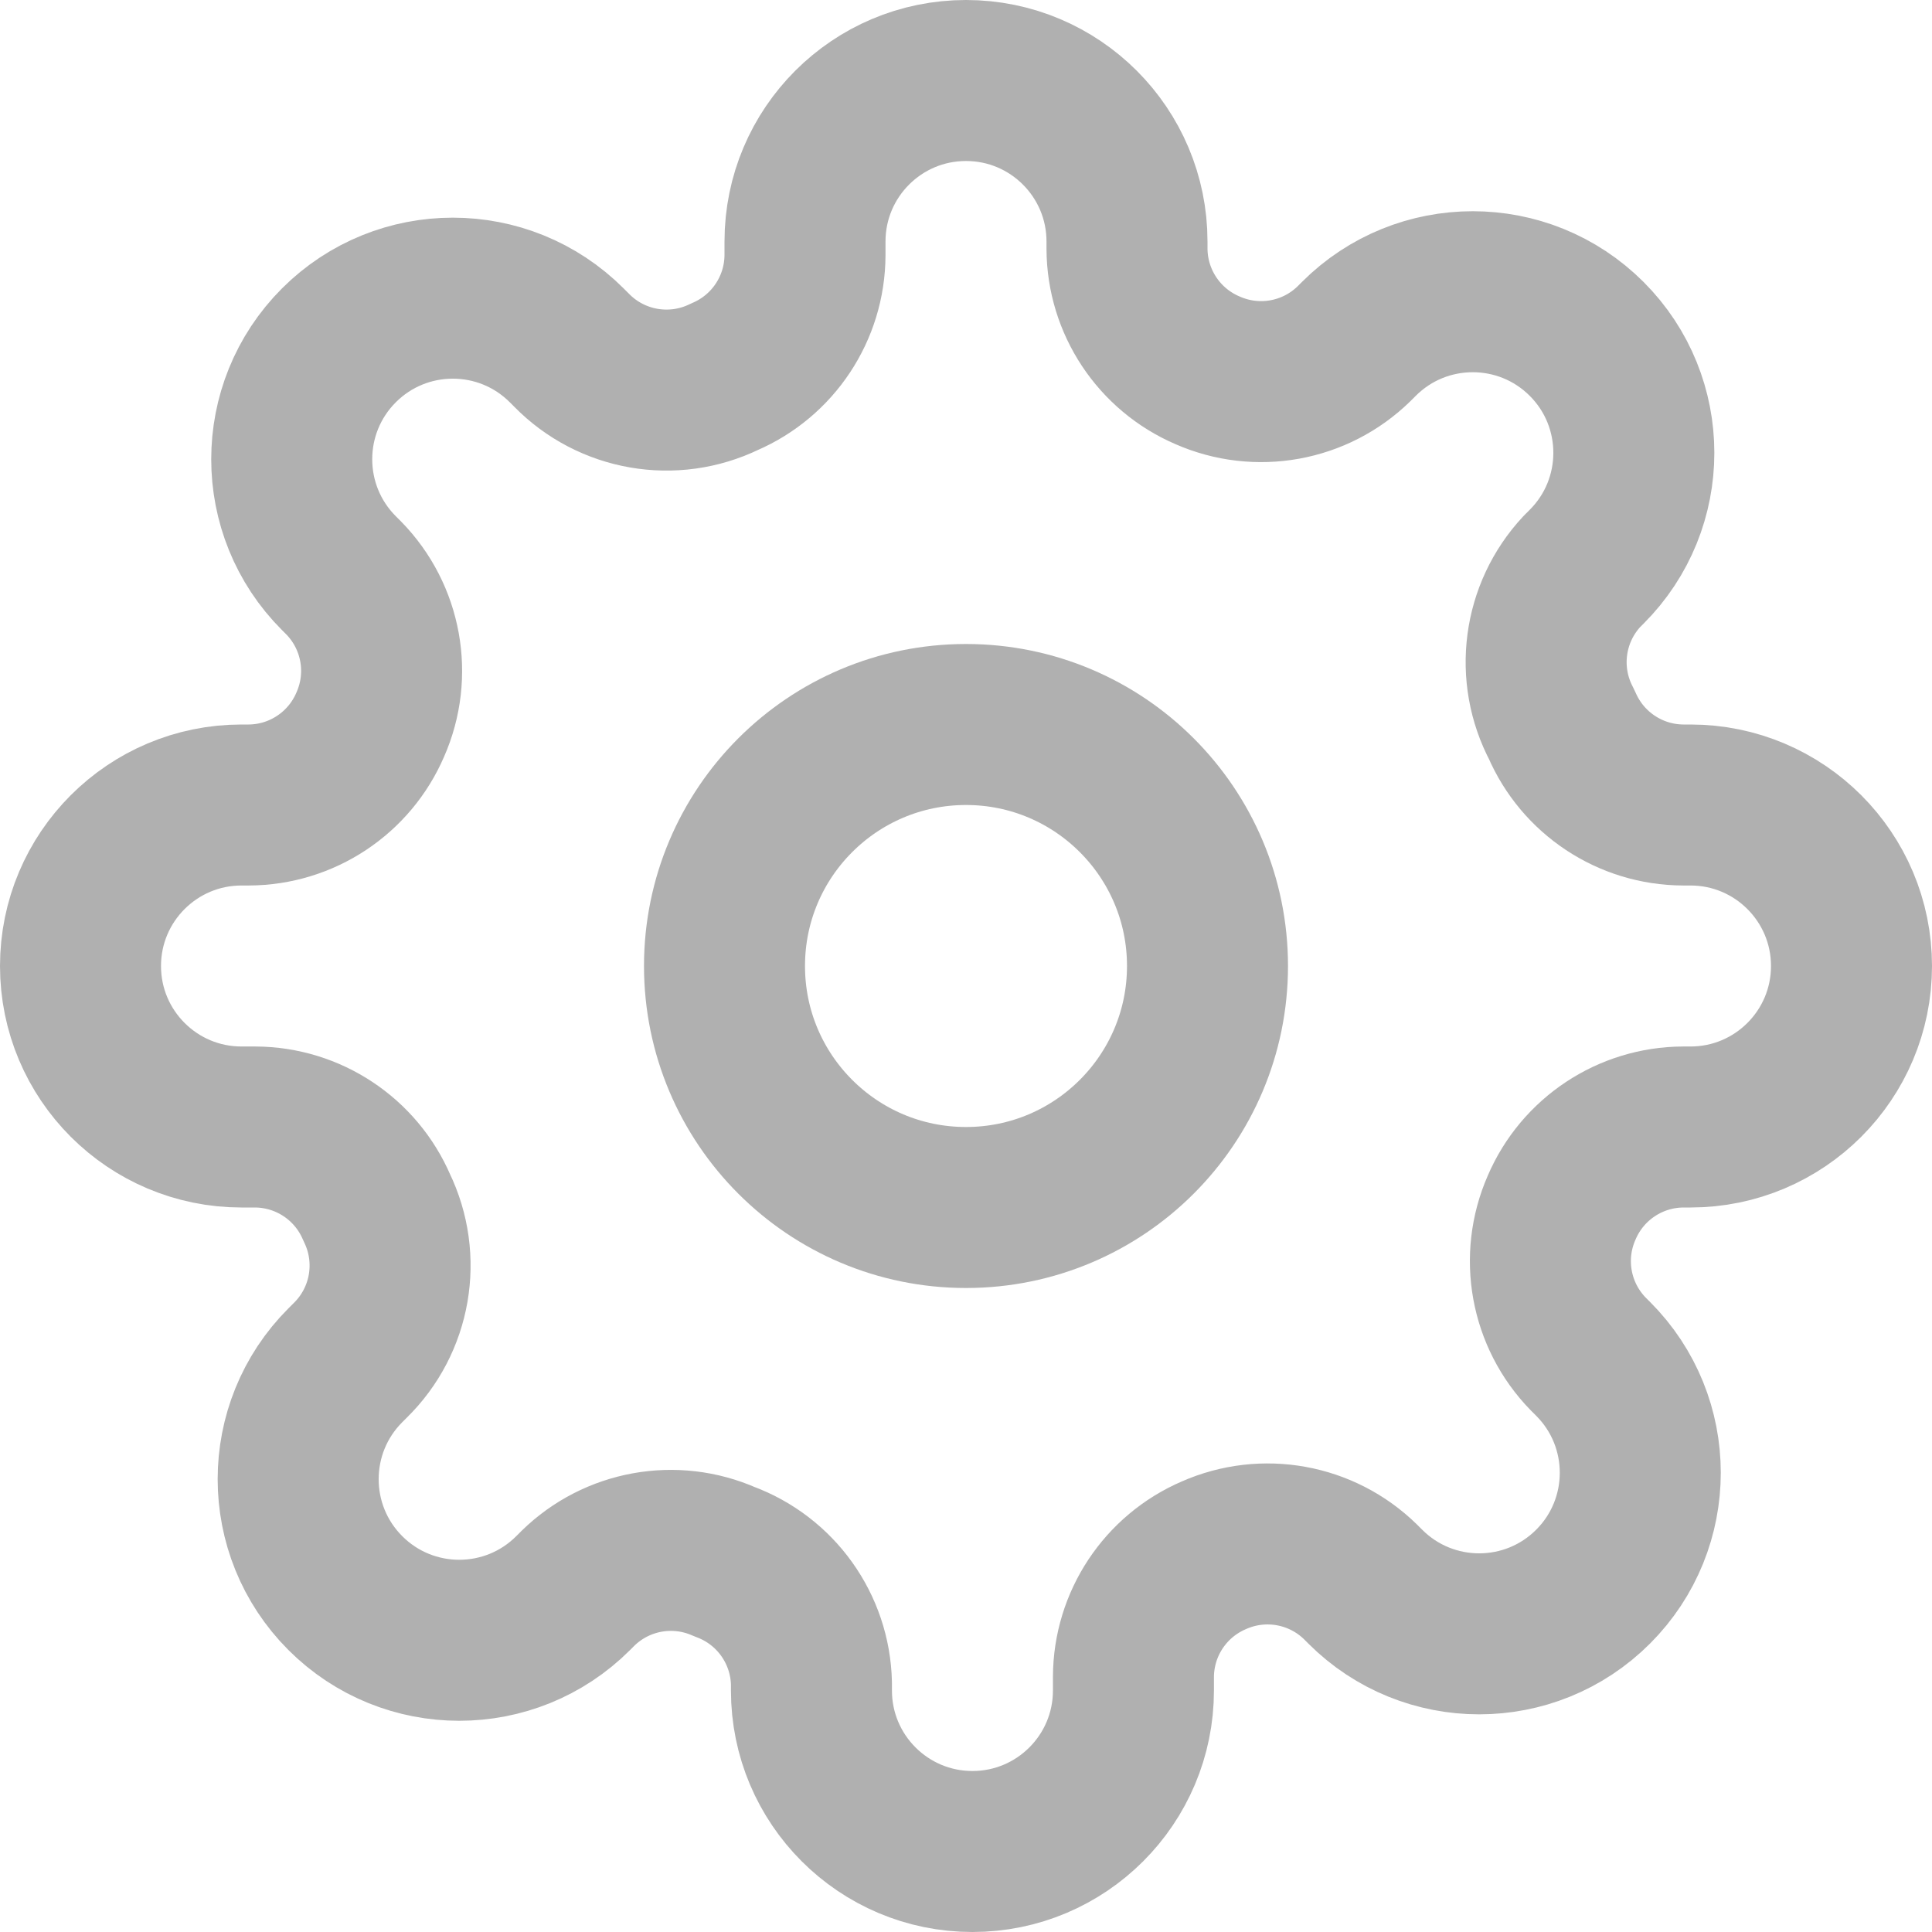
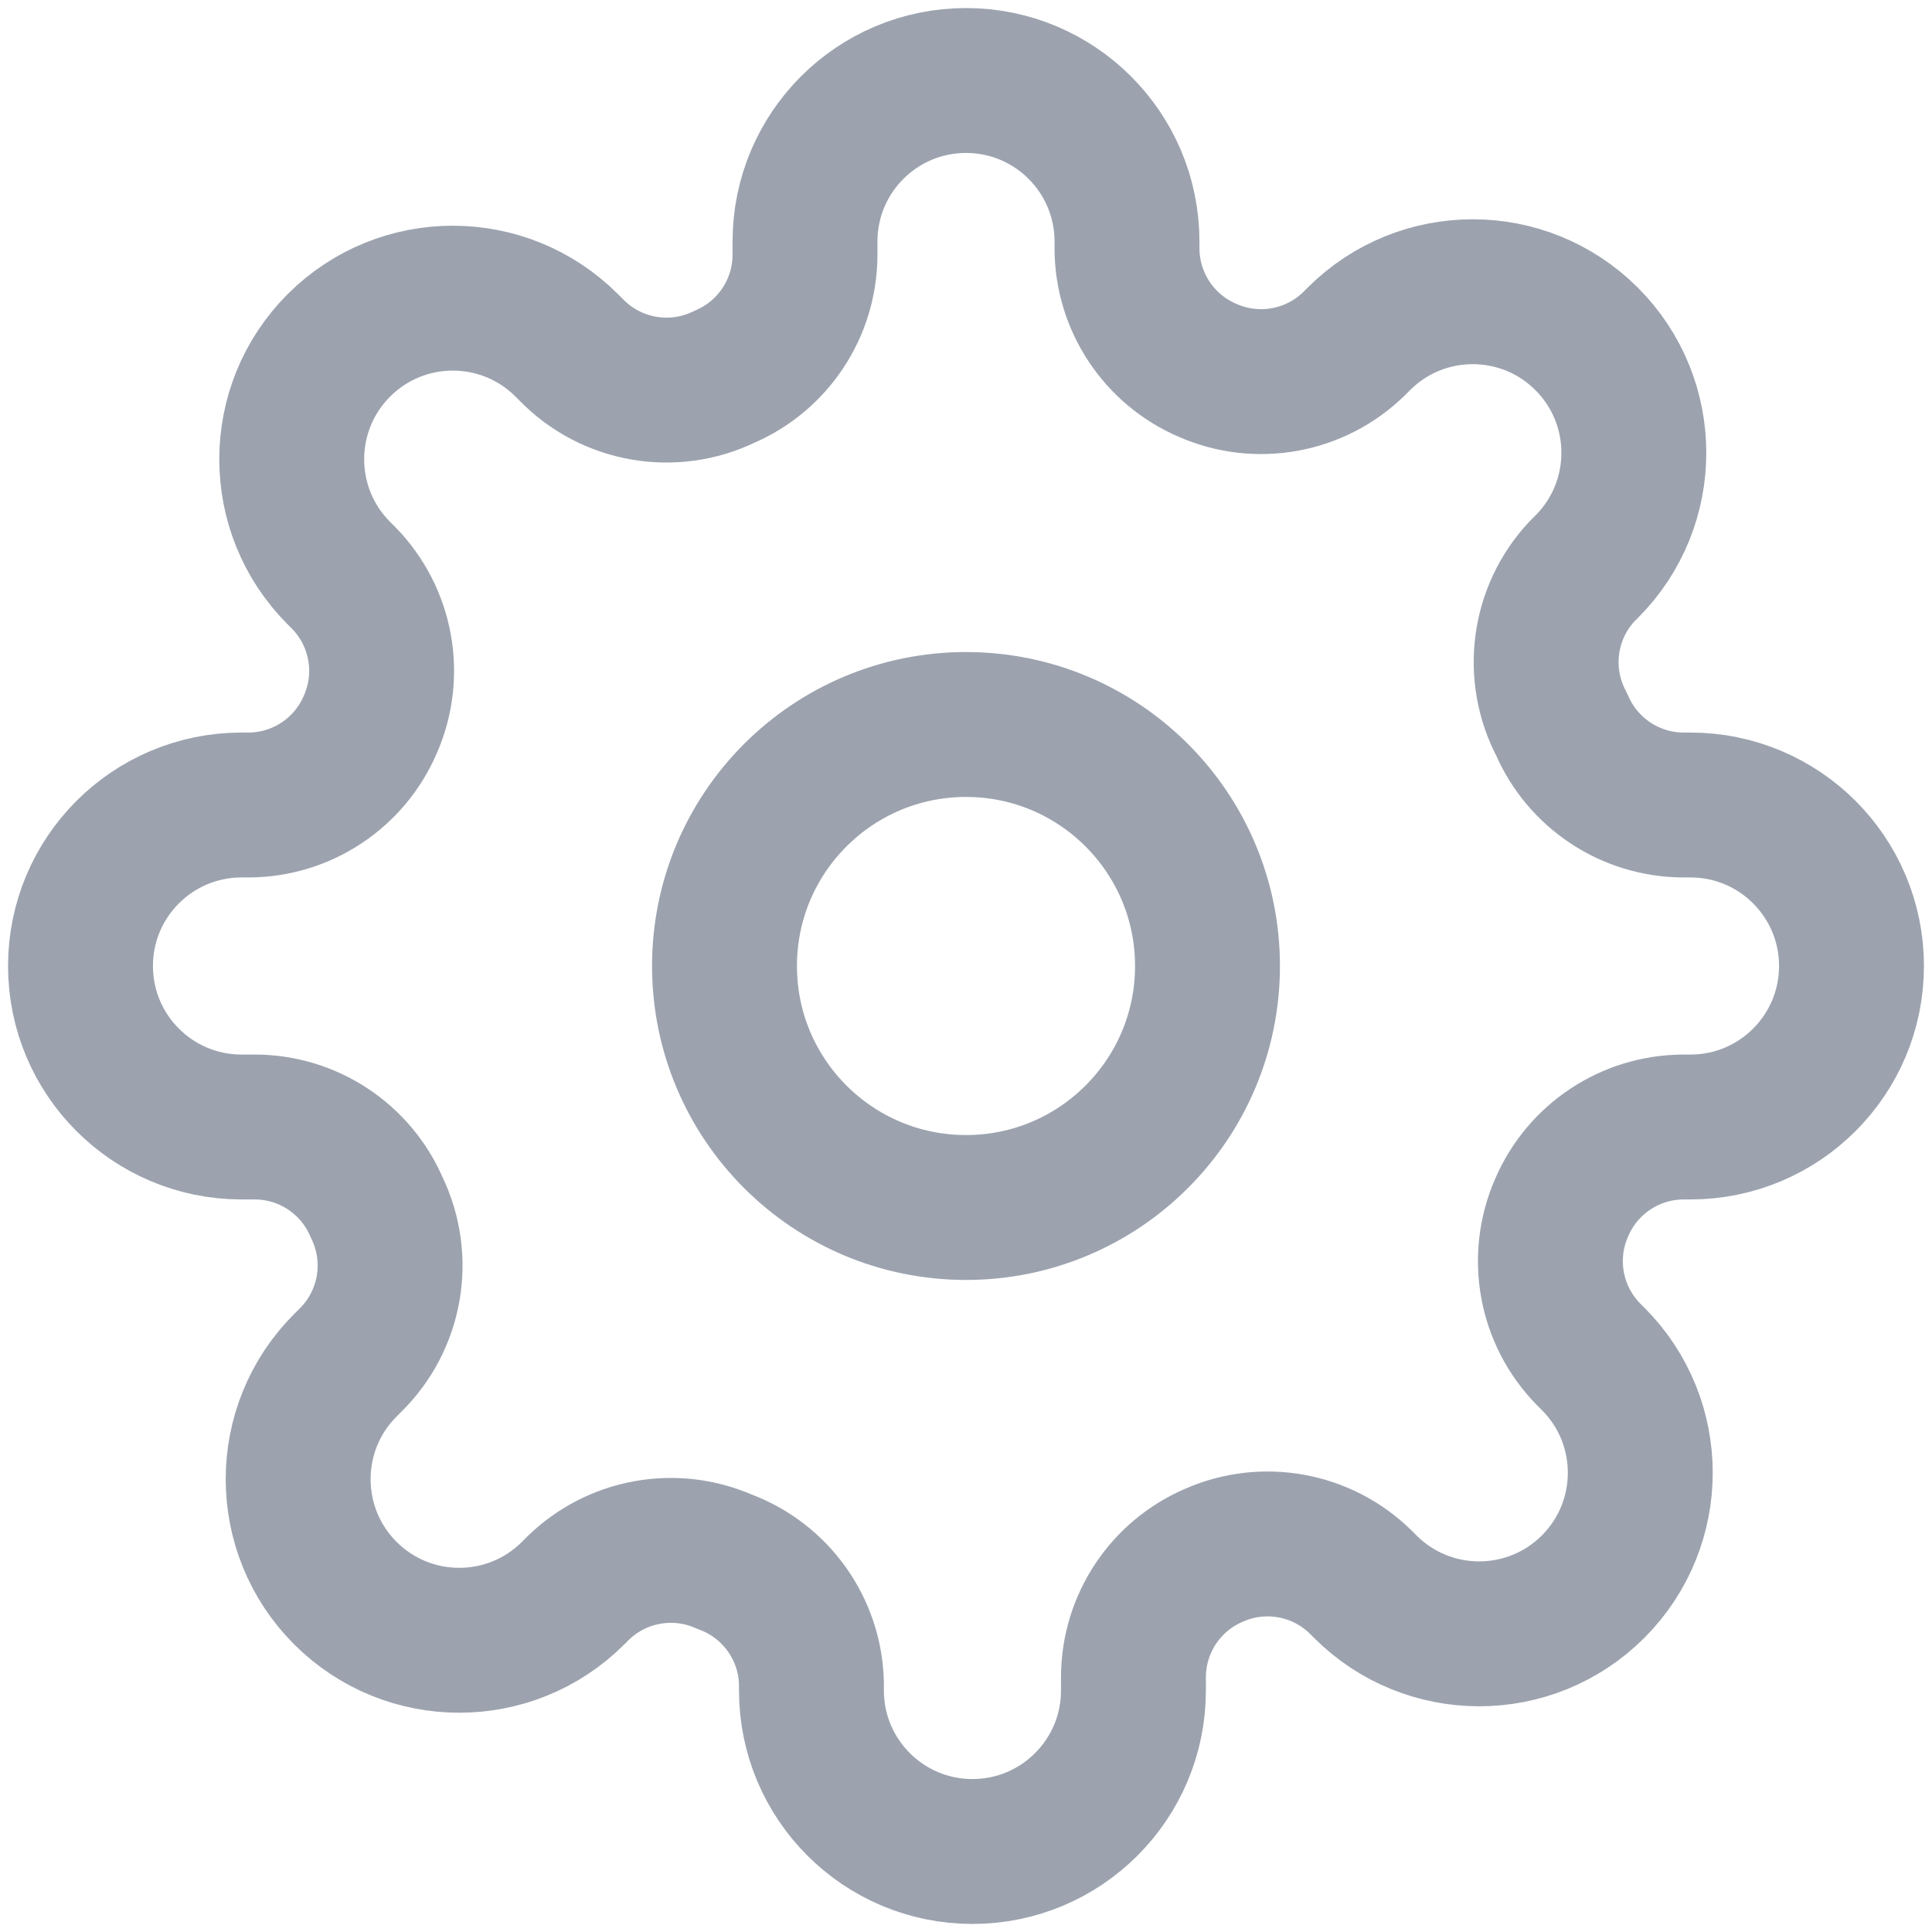
- <svg xmlns="http://www.w3.org/2000/svg" viewBox="0 0 24 24" fill="none" stroke="#b0b0b0" stroke-width="2" stroke-linecap="round" stroke-linejoin="round">
+ <svg xmlns="http://www.w3.org/2000/svg" viewBox="0 0 24 24" fill="none" stroke="#9ca3af" stroke-width="1.8" stroke-linecap="round" stroke-linejoin="round">
  <circle cx="12" cy="12" r="3" />
  <path d="M19.4 15a1.65 1.65 0 0 0 .33 1.82l.06.06a2 2 0 0 1-2.83 2.83l-.06-.06a1.65 1.65 0 0 0-1.82-.33 1.65 1.65 0 0 0-1 1.51V21a2 2 0 0 1-4 0v-.09A1.65 1.65 0 0 0 9 19.4a1.65 1.65 0 0 0-1.82.33l-.06.06a2 2 0 0 1-2.83-2.83l.06-.06A1.65 1.65 0 0 0 4.68 15a1.65 1.65 0 0 0-1.51-1H3a2 2 0 0 1 0-4h.09A1.65 1.65 0 0 0 4.6 9a1.65 1.65 0 0 0-.33-1.82l-.06-.06a2 2 0 0 1 2.83-2.83l.06.06A1.65 1.65 0 0 0 9 4.68a1.65 1.65 0 0 0 1-1.51V3a2 2 0 0 1 4 0v.09a1.65 1.65 0 0 0 1 1.51 1.65 1.65 0 0 0 1.82-.33l.06-.06a2 2 0 0 1 2.83 2.83l-.06.06A1.65 1.65 0 0 0 19.4 9a1.65 1.65 0 0 0 1.51 1H21a2 2 0 0 1 0 4h-.09a1.65 1.65 0 0 0-1.51 1z" />
</svg>
